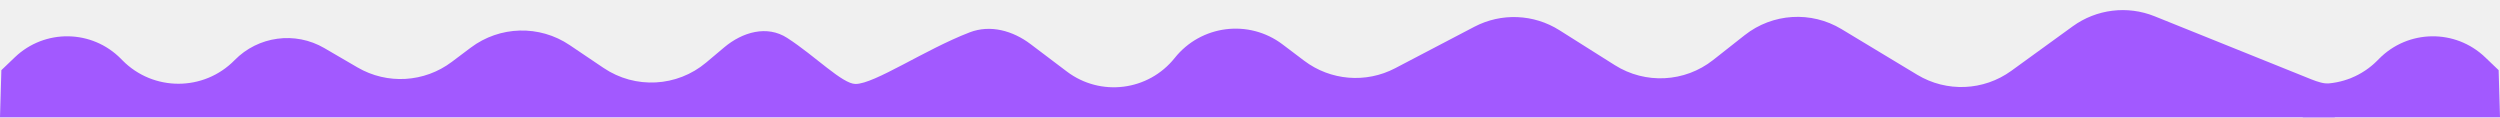
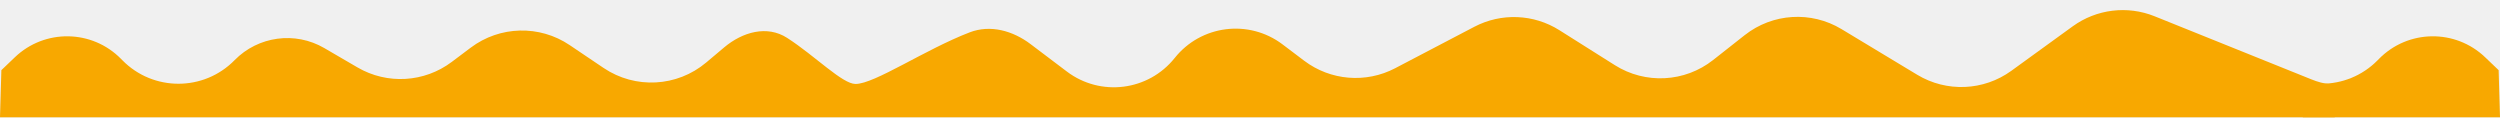
<svg xmlns="http://www.w3.org/2000/svg" width="938" height="44" viewBox="0 0 938 44" fill="none">
  <g clip-path="url(#clip0_30_73)">
-     <path d="M5.574 21.488L0.515 26.325L0 44H53.094H754.661H1049C1047.38 37.023 1042.47 31.266 1035.95 28.301C1021.28 21.626 999.553 11.091 985.362 4.932C976.565 1.115 965.567 -0.075 956.037 0.987C918.015 5.225 895.67 24.516 880.956 30.648C876.556 32.481 871.705 31.576 867.283 29.797L808.406 6.103C798.197 1.994 786.592 3.42 777.68 9.878L754.658 26.564C744.256 34.103 730.354 34.691 719.354 28.057L690.94 10.922C679.542 4.048 665.08 4.948 654.621 13.181L642.753 22.525C632.11 30.903 617.346 31.673 605.889 24.448L585.085 11.328C575.438 5.244 563.281 4.755 553.176 10.045L523.455 25.602C512.492 31.34 499.203 30.244 489.328 22.785L481.21 16.653C468.572 7.107 450.629 9.367 440.752 21.748C430.873 34.131 412.927 36.389 400.289 26.839L386.672 16.551C380.021 11.525 371.575 9.147 363.797 12.147C346.968 18.636 328.14 31.5 321 31.5C316.044 31.5 305.863 21.005 295.339 14.219C287.791 9.352 278.569 12.007 271.698 17.791L264.972 23.452C254.039 32.654 238.329 33.492 226.479 25.504L213.743 16.919C202.435 9.296 187.539 9.677 176.636 17.868L169.483 23.242C159.192 30.973 145.269 31.785 134.148 25.303L121.699 18.047C110.758 11.67 96.885 13.535 88.017 22.575C76.467 34.349 57.51 34.371 45.932 22.625L45.393 22.077C34.51 11.035 16.779 10.773 5.574 21.488Z" fill="#A259FF" />
+     <path d="M5.574 21.488L0.515 26.325L0 44H53.094H754.661H1049C1047.38 37.023 1042.47 31.266 1035.95 28.301C1021.28 21.626 999.553 11.091 985.362 4.932C976.565 1.115 965.567 -0.075 956.037 0.987C918.015 5.225 895.67 24.516 880.956 30.648C876.556 32.481 871.705 31.576 867.283 29.797L808.406 6.103C798.197 1.994 786.592 3.42 777.68 9.878L754.658 26.564C744.256 34.103 730.354 34.691 719.354 28.057L690.94 10.922C679.542 4.048 665.08 4.948 654.621 13.181L642.753 22.525C632.11 30.903 617.346 31.673 605.889 24.448L585.085 11.328C575.438 5.244 563.281 4.755 553.176 10.045L523.455 25.602C512.492 31.34 499.203 30.244 489.328 22.785L481.21 16.653C468.572 7.107 450.629 9.367 440.752 21.748C430.873 34.131 412.927 36.389 400.289 26.839L386.672 16.551C380.021 11.525 371.575 9.147 363.797 12.147C346.968 18.636 328.14 31.5 321 31.5C316.044 31.5 305.863 21.005 295.339 14.219C287.791 9.352 278.569 12.007 271.698 17.791L264.972 23.452C254.039 32.654 238.329 33.492 226.479 25.504L213.743 16.919C202.435 9.296 187.539 9.677 176.636 17.868L169.483 23.242C159.192 30.973 145.269 31.785 134.148 25.303L121.699 18.047C110.758 11.67 96.885 13.535 88.017 22.575C76.467 34.349 57.51 34.371 45.932 22.625L45.393 22.077C34.51 11.035 16.779 10.773 5.574 21.488Z" fill="#F8A800" />
  </g>
  <g clip-path="url(#clip1_30_73)">
-     <path d="M932.426 21.488L937.485 26.325L938 44H884.906H183.339H-111C-109.385 37.023 -104.473 31.266 -97.954 28.301C-83.278 21.626 -61.553 11.091 -47.362 4.932C-38.565 1.115 -27.573 -0.05 -18.031 0.892C18.066 4.456 40.205 20.105 54.821 27.717C60.577 30.715 67.238 30.236 73.284 27.877L129.729 5.849C139.87 1.892 151.328 3.361 160.142 9.75L183.342 26.564C193.744 34.103 207.646 34.691 218.646 28.057L247.06 10.922C258.458 4.048 272.92 4.948 283.379 13.181L295.247 22.525C305.89 30.903 320.654 31.673 332.111 24.448L352.915 11.328C362.562 5.244 374.719 4.755 384.824 10.045L414.545 25.602C425.508 31.34 438.797 30.244 448.672 22.785L456.79 16.653C469.428 7.107 487.371 9.367 497.248 21.748C507.127 34.131 525.073 36.389 537.711 26.839L551.328 16.551C557.979 11.525 566.425 9.147 574.203 12.147C591.032 18.636 609.86 31.5 617 31.5C621.956 31.5 632.137 21.005 642.661 14.219C650.209 9.352 659.431 12.007 666.302 17.791L673.028 23.452C683.961 32.654 699.671 33.492 711.521 25.504L724.257 16.919C735.565 9.296 750.461 9.677 761.364 17.868L768.517 23.242C778.808 30.973 792.731 31.785 803.852 25.303L816.301 18.047C827.242 11.67 841.115 13.535 849.983 22.575C861.533 34.349 880.49 34.371 892.067 22.625L892.607 22.077C903.49 11.035 921.221 10.773 932.426 21.488Z" fill="#A259FF" />
+     <path d="M932.426 21.488L937.485 26.325L938 44H884.906H183.339H-111C-109.385 37.023 -104.473 31.266 -97.954 28.301C-83.278 21.626 -61.553 11.091 -47.362 4.932C-38.565 1.115 -27.573 -0.05 -18.031 0.892C18.066 4.456 40.205 20.105 54.821 27.717C60.577 30.715 67.238 30.236 73.284 27.877L129.729 5.849C139.87 1.892 151.328 3.361 160.142 9.75L183.342 26.564C193.744 34.103 207.646 34.691 218.646 28.057L247.06 10.922C258.458 4.048 272.92 4.948 283.379 13.181L295.247 22.525C305.89 30.903 320.654 31.673 332.111 24.448L352.915 11.328C362.562 5.244 374.719 4.755 384.824 10.045L414.545 25.602C425.508 31.34 438.797 30.244 448.672 22.785L456.79 16.653C469.428 7.107 487.371 9.367 497.248 21.748C507.127 34.131 525.073 36.389 537.711 26.839L551.328 16.551C557.979 11.525 566.425 9.147 574.203 12.147C591.032 18.636 609.86 31.5 617 31.5C621.956 31.5 632.137 21.005 642.661 14.219C650.209 9.352 659.431 12.007 666.302 17.791L673.028 23.452C683.961 32.654 699.671 33.492 711.521 25.504L724.257 16.919C735.565 9.296 750.461 9.677 761.364 17.868L768.517 23.242C778.808 30.973 792.731 31.785 803.852 25.303L816.301 18.047C827.242 11.67 841.115 13.535 849.983 22.575C861.533 34.349 880.49 34.371 892.067 22.625L892.607 22.077C903.49 11.035 921.221 10.773 932.426 21.488Z" fill="#F8A800" />
  </g>
  <defs>
    <clipPath id="clip0_30_73">
      <rect width="876" height="44" fill="white" />
    </clipPath>
    <clipPath id="clip1_30_73">
      <rect width="74" height="44" fill="white" transform="matrix(-1 0 0 1 938 0)" />
    </clipPath>
  </defs>
</svg>
